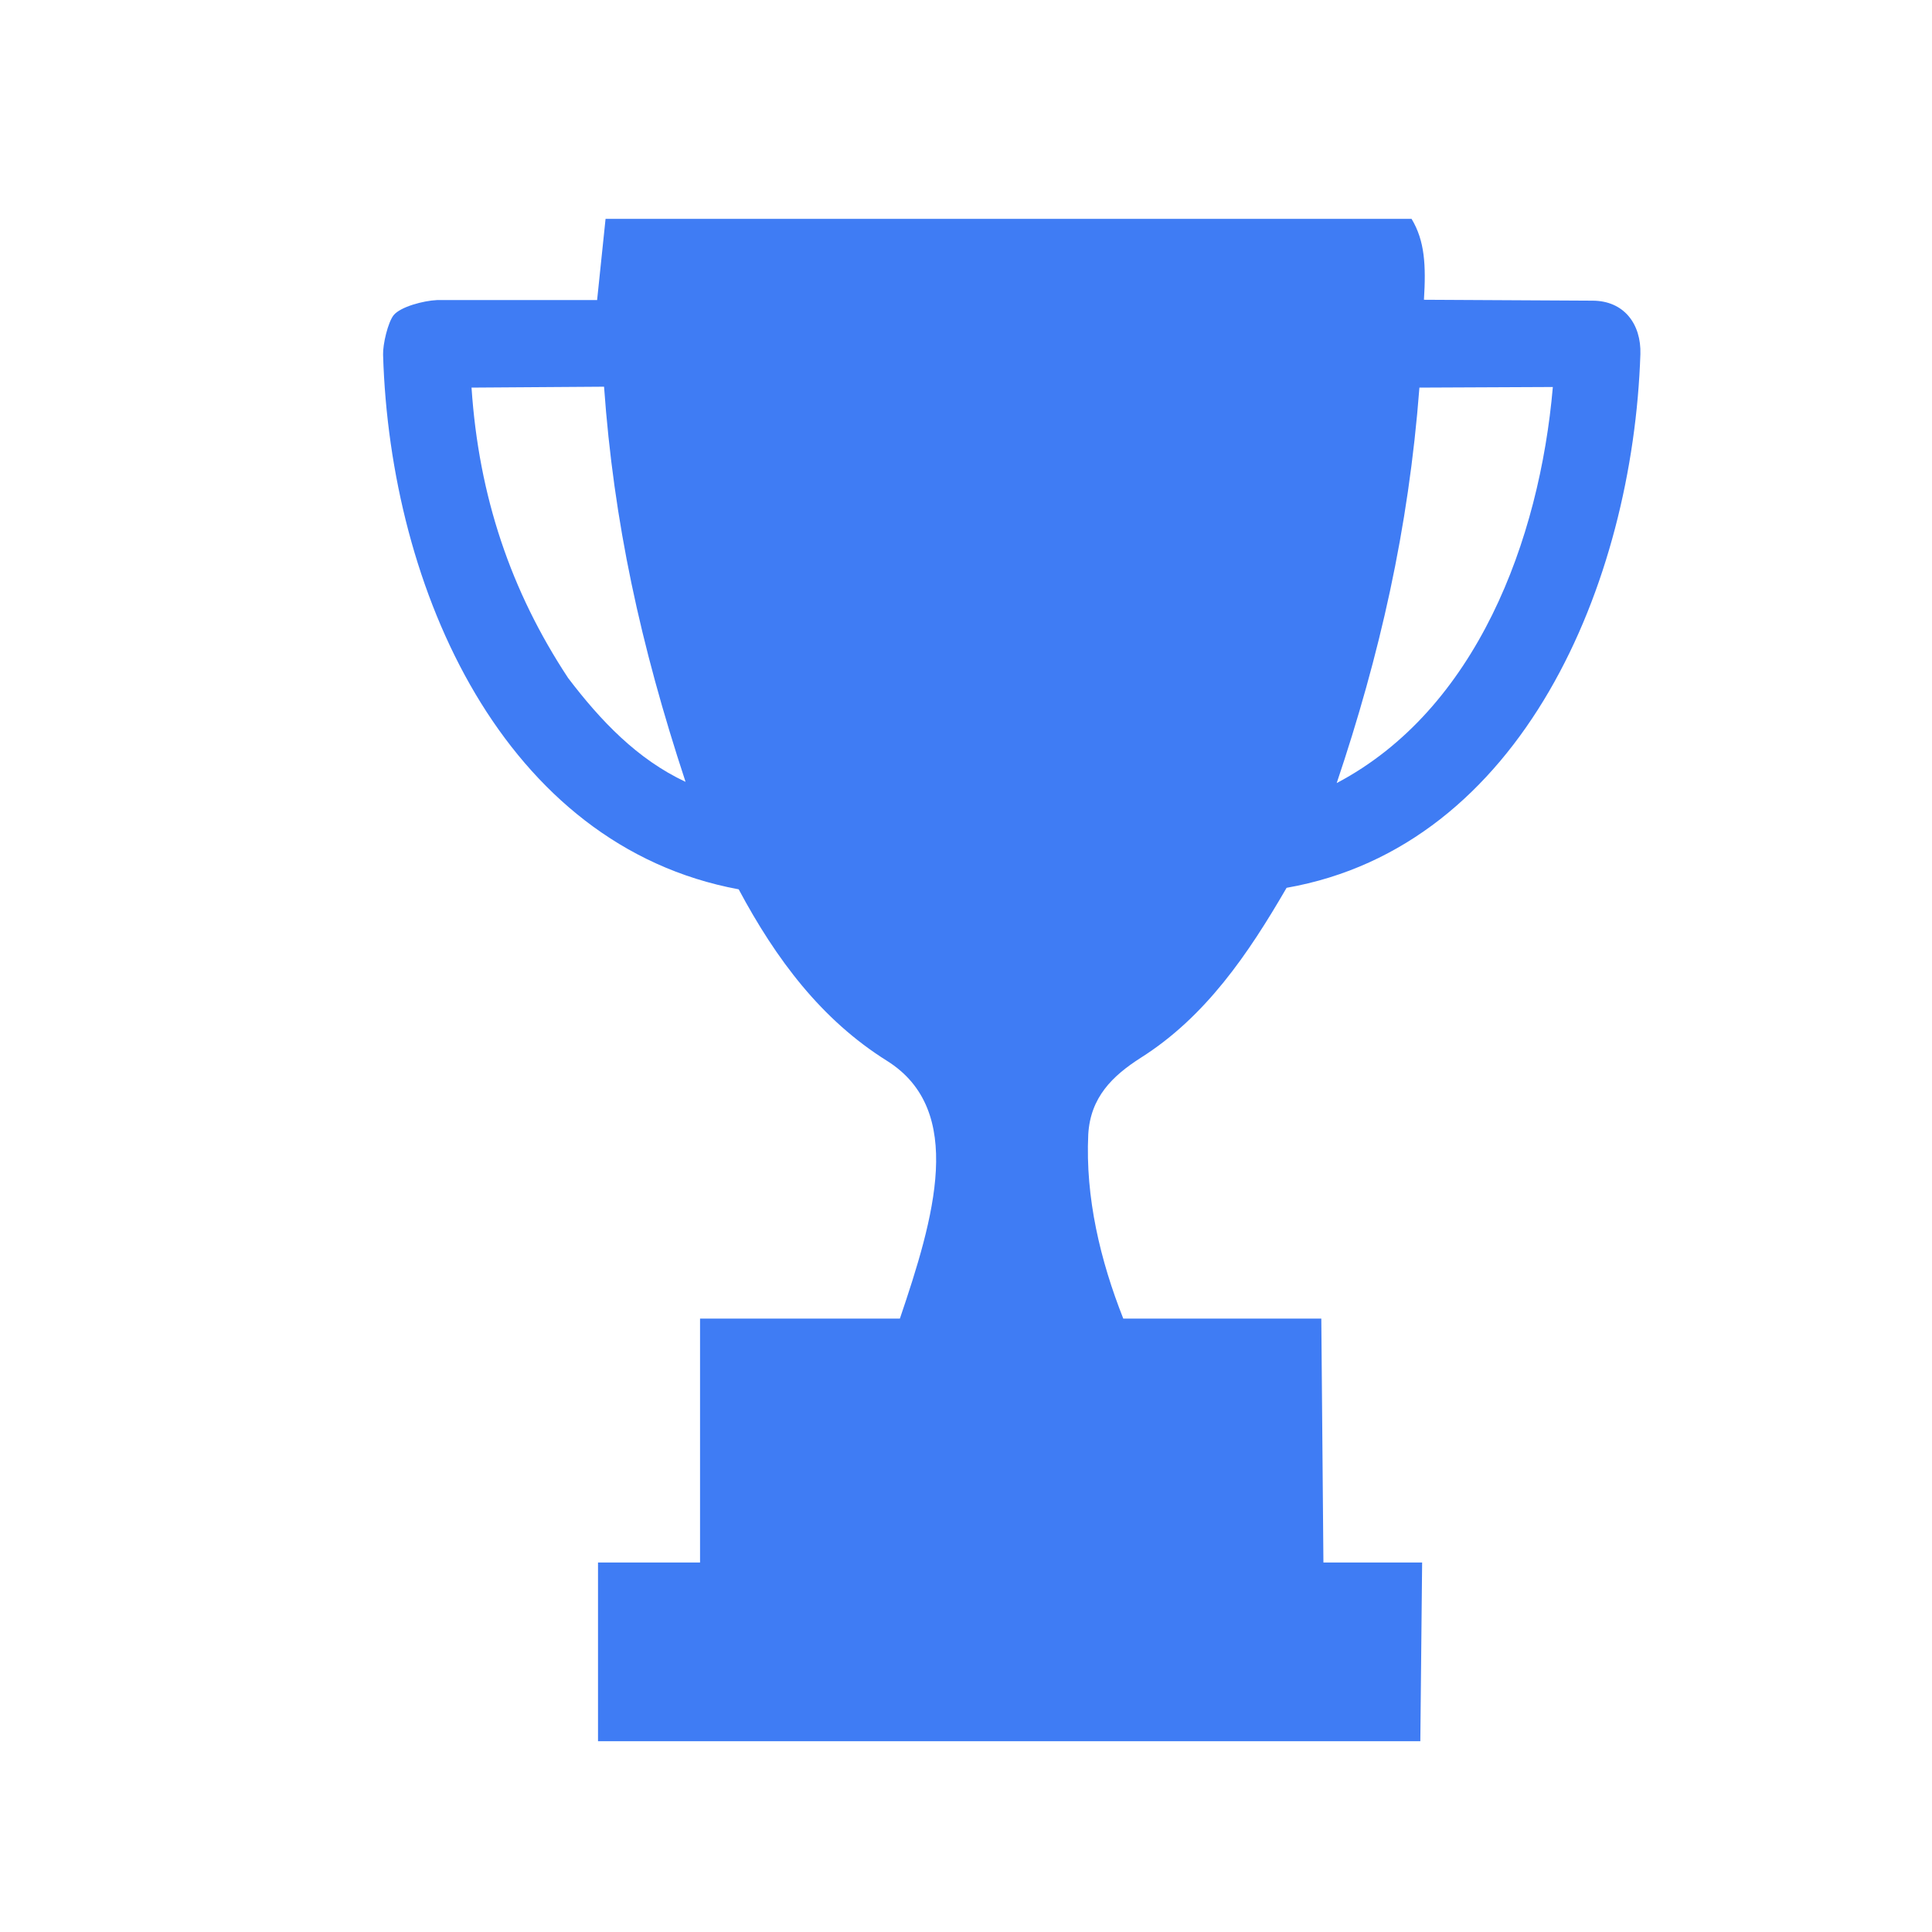
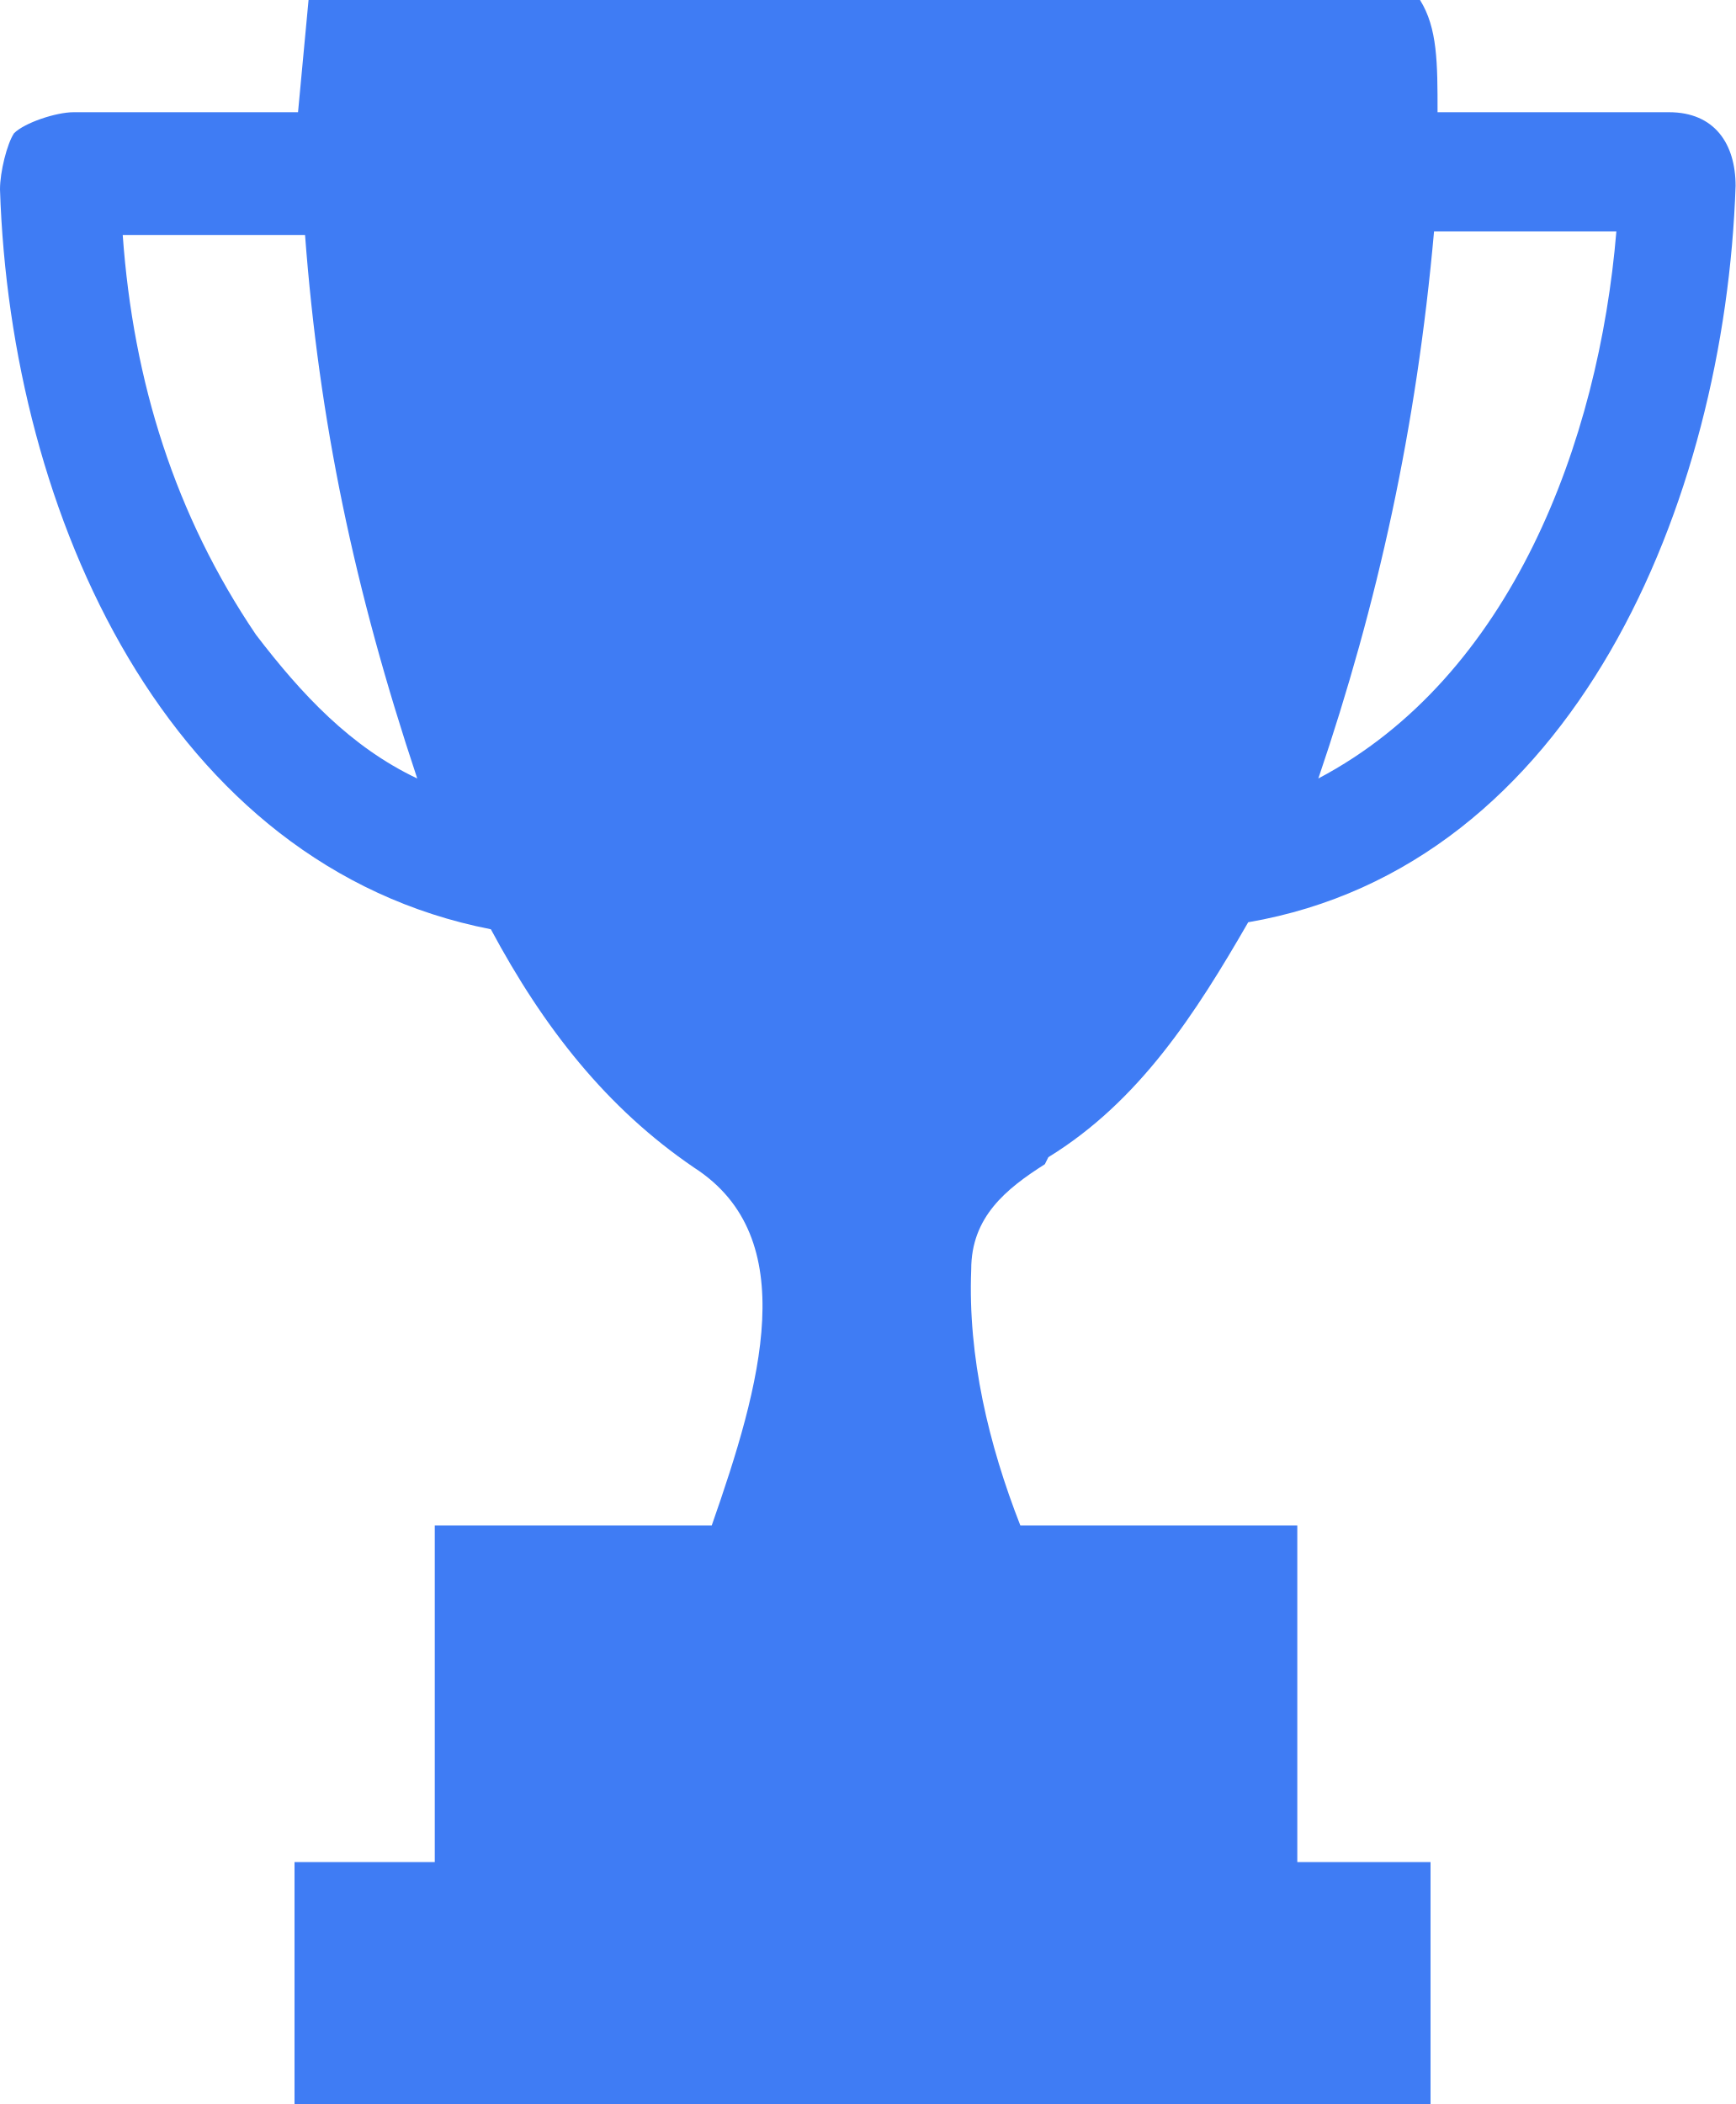
- <svg xmlns="http://www.w3.org/2000/svg" id="Ebene_1" data-name="Ebene 1" viewBox="0 0 64 64">
+ <svg xmlns="http://www.w3.org/2000/svg" id="Ebene_1" version="1.1" viewBox="0 0 49.5 60">
  <defs>
    <style>
-       .cls-1 {
+       .st0 {
        fill: #3f7cf4;
      }
    </style>
  </defs>
-   <path class="cls-1" d="M37.79,35.04c2.15-1.36,3.56-3.44,4.83-5.63,7.81-1.37,11.47-10.1,11.72-17.68.03-.98-.53-1.77-1.59-1.77l-5.58-.03c.07-1.14.03-1.95-.41-2.68h-26.7l-.28,2.69h-5.3c-.45.02-1.21.22-1.44.5-.19.24-.36.96-.35,1.31.23,7.79,4,16.27,11.78,17.71,1.24,2.32,2.74,4.32,4.91,5.68,2.62,1.64,1.56,5.21.43,8.54h-6.62v8.08h-3.38v5.92h27.24l.06-5.92h-3.27l-.07-8.08h-6.56c-.76-1.92-1.26-4.01-1.16-6.1.07-1.23.8-1.94,1.74-2.54ZM47.02,12.84l4.42-.02c-.44,5.07-2.53,10.68-7.16,13.12,1.42-4.22,2.38-8.4,2.74-13.1ZM18.82,22.46c-1.9-2.88-2.96-6.02-3.2-9.62l4.39-.03c.32,4.47,1.2,8.54,2.7,13.09-1.6-.75-2.81-2.02-3.89-3.44Z" />
+   <path class="st0" d="M29.9,33c2.6-1.6,4.2-4.1,5.7-6.7,9.3-1.6,13.6-12,13.9-21,0-1.2-.6-2.1-1.9-2.1h-6.6c0-1.4,0-2.4-.5-3.2H8.8l-.3,3.2H2.1c-.5,0-1.4.3-1.7.6C.2,4.1,0,4.9,0,5.4c.3,9.3,4.8,19.3,14,21.1,1.5,2.8,3.3,5.1,5.8,6.8,3.1,2,1.9,6.2.5,10.2h-7.9v9.6h-4v7h32.4v-7c0,0-3.8,0-3.8,0v-9.6h-7.9c-.9-2.3-1.5-4.8-1.4-7.3,0-1.5,1-2.3,2.1-3ZM40.8,6.6h5.3c-.5,6-3,12.7-8.5,15.6,1.7-5,2.8-10,3.3-15.6ZM7.3,18.1c-2.3-3.4-3.5-7.2-3.8-11.4h5.2c.4,5.3,1.4,10.1,3.2,15.5-1.9-.9-3.3-2.4-4.6-4.1Z" />
</svg>
